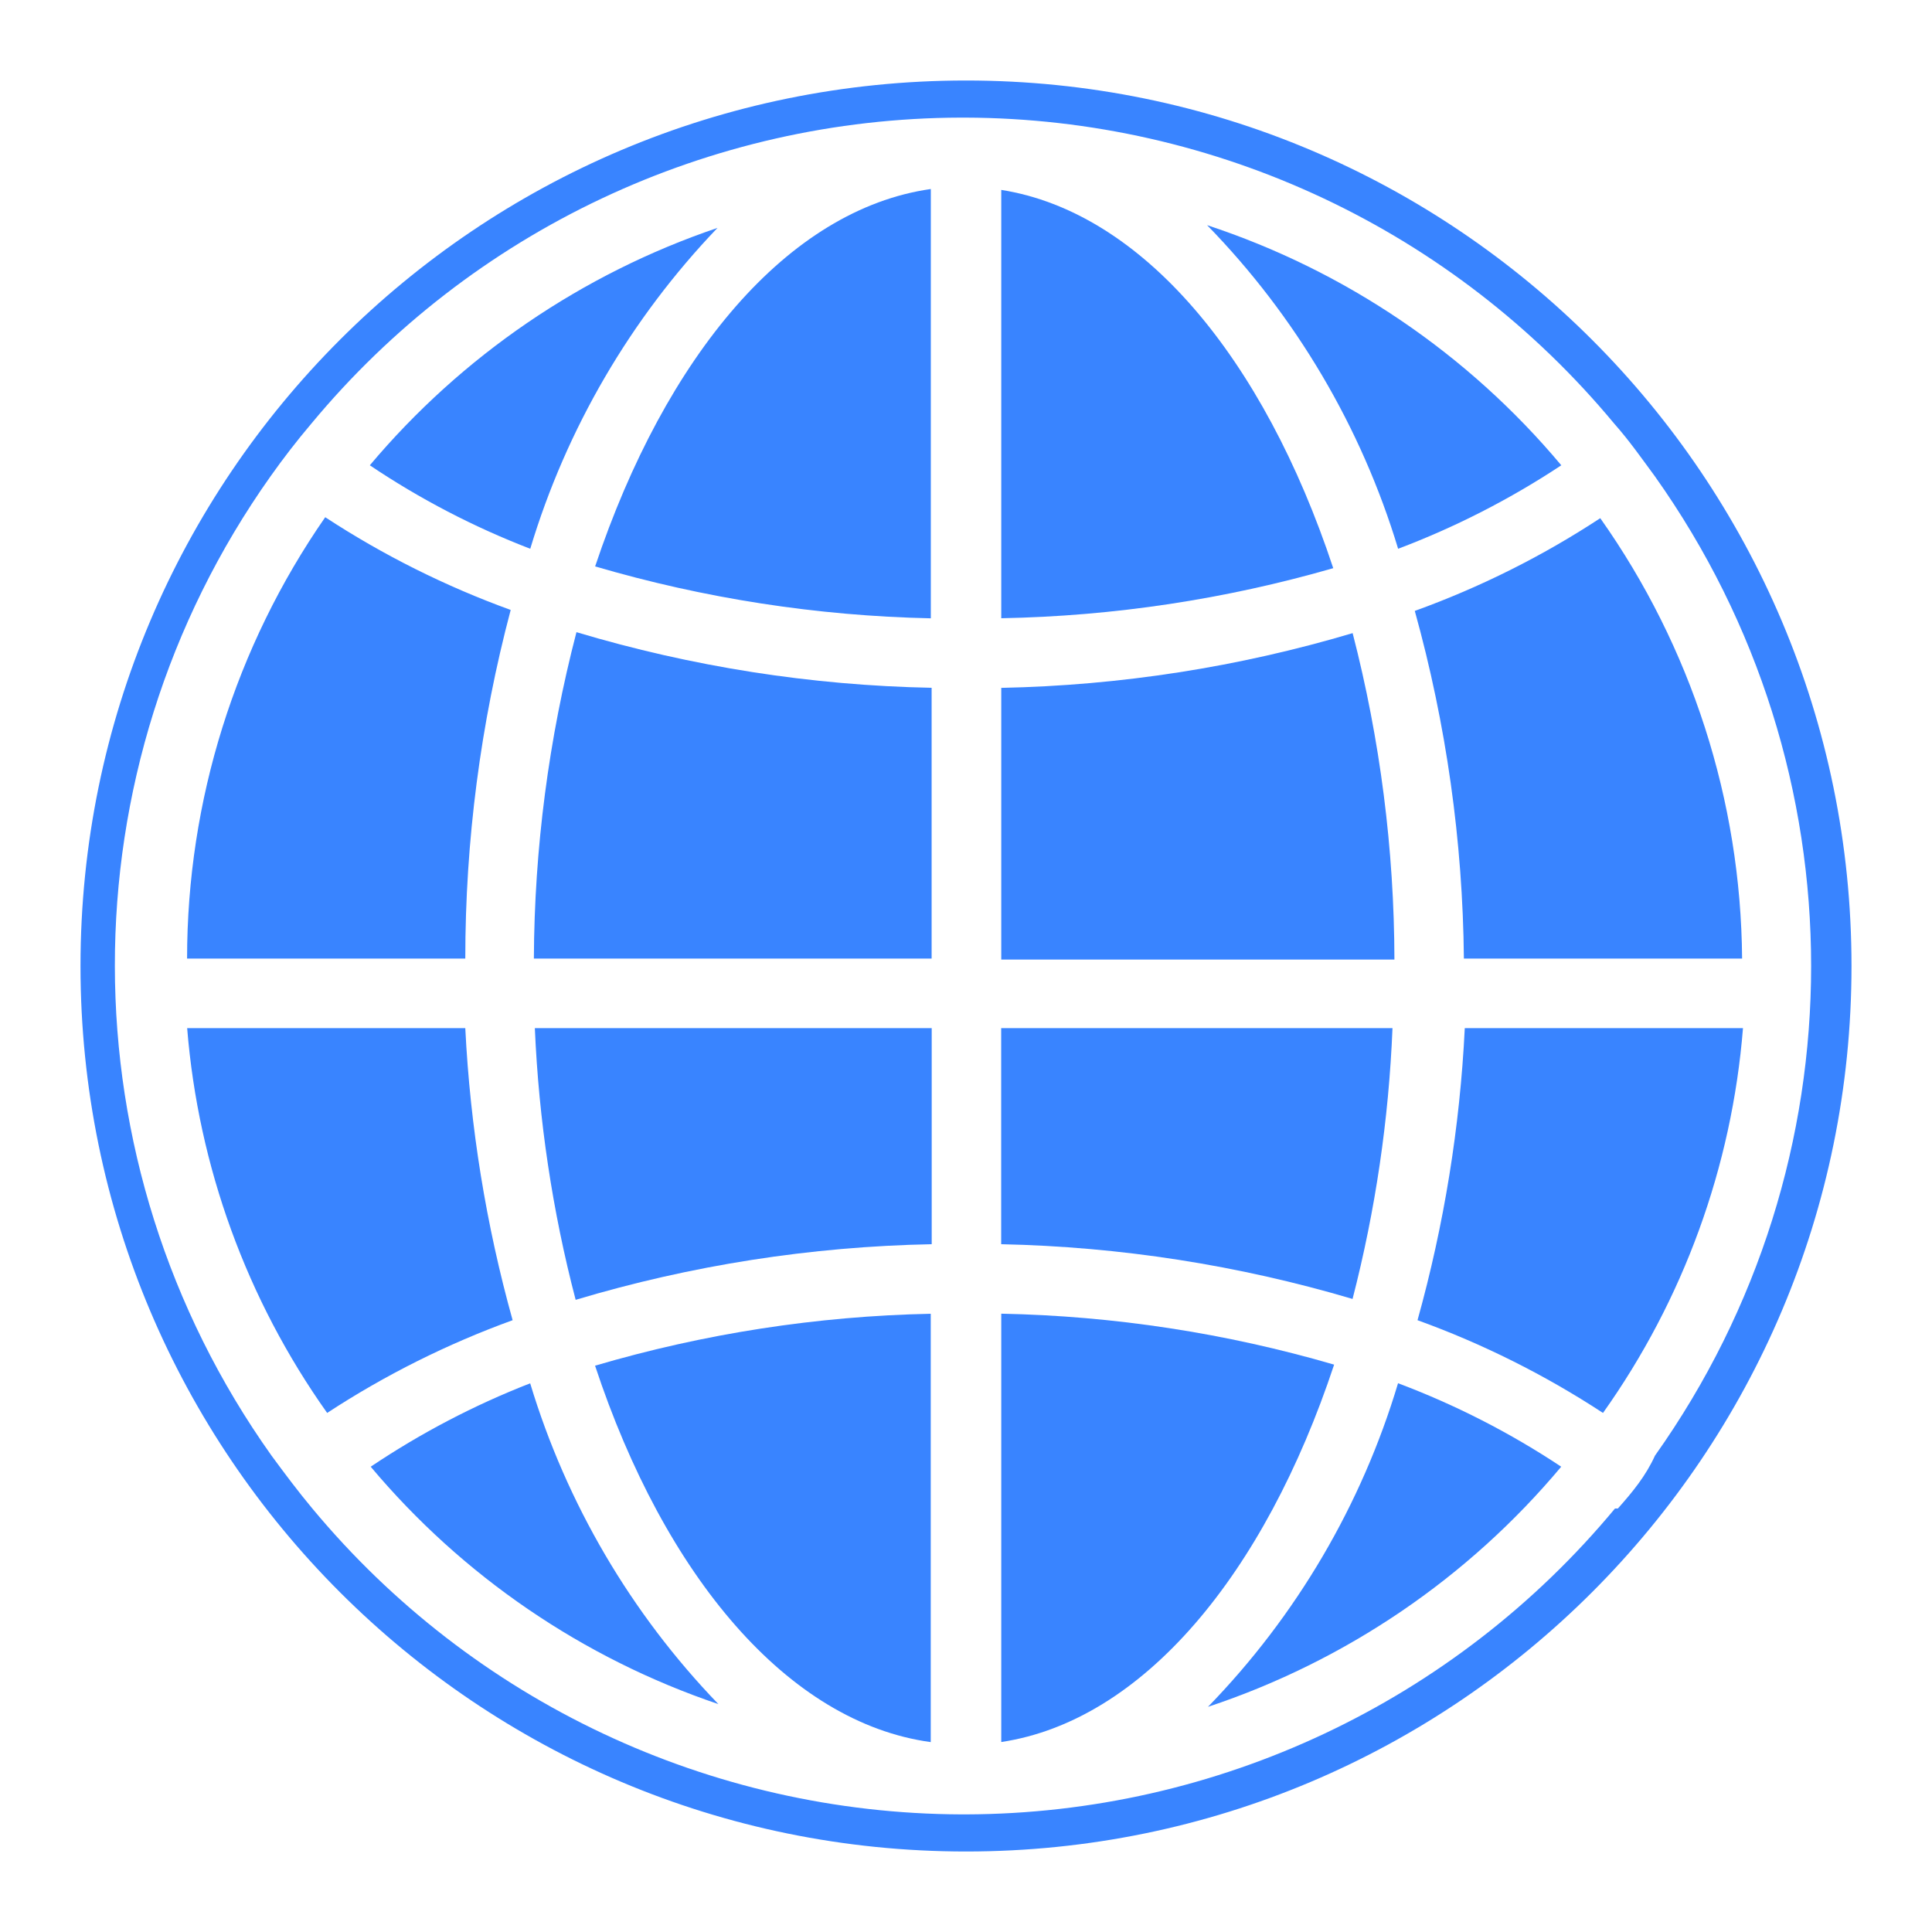
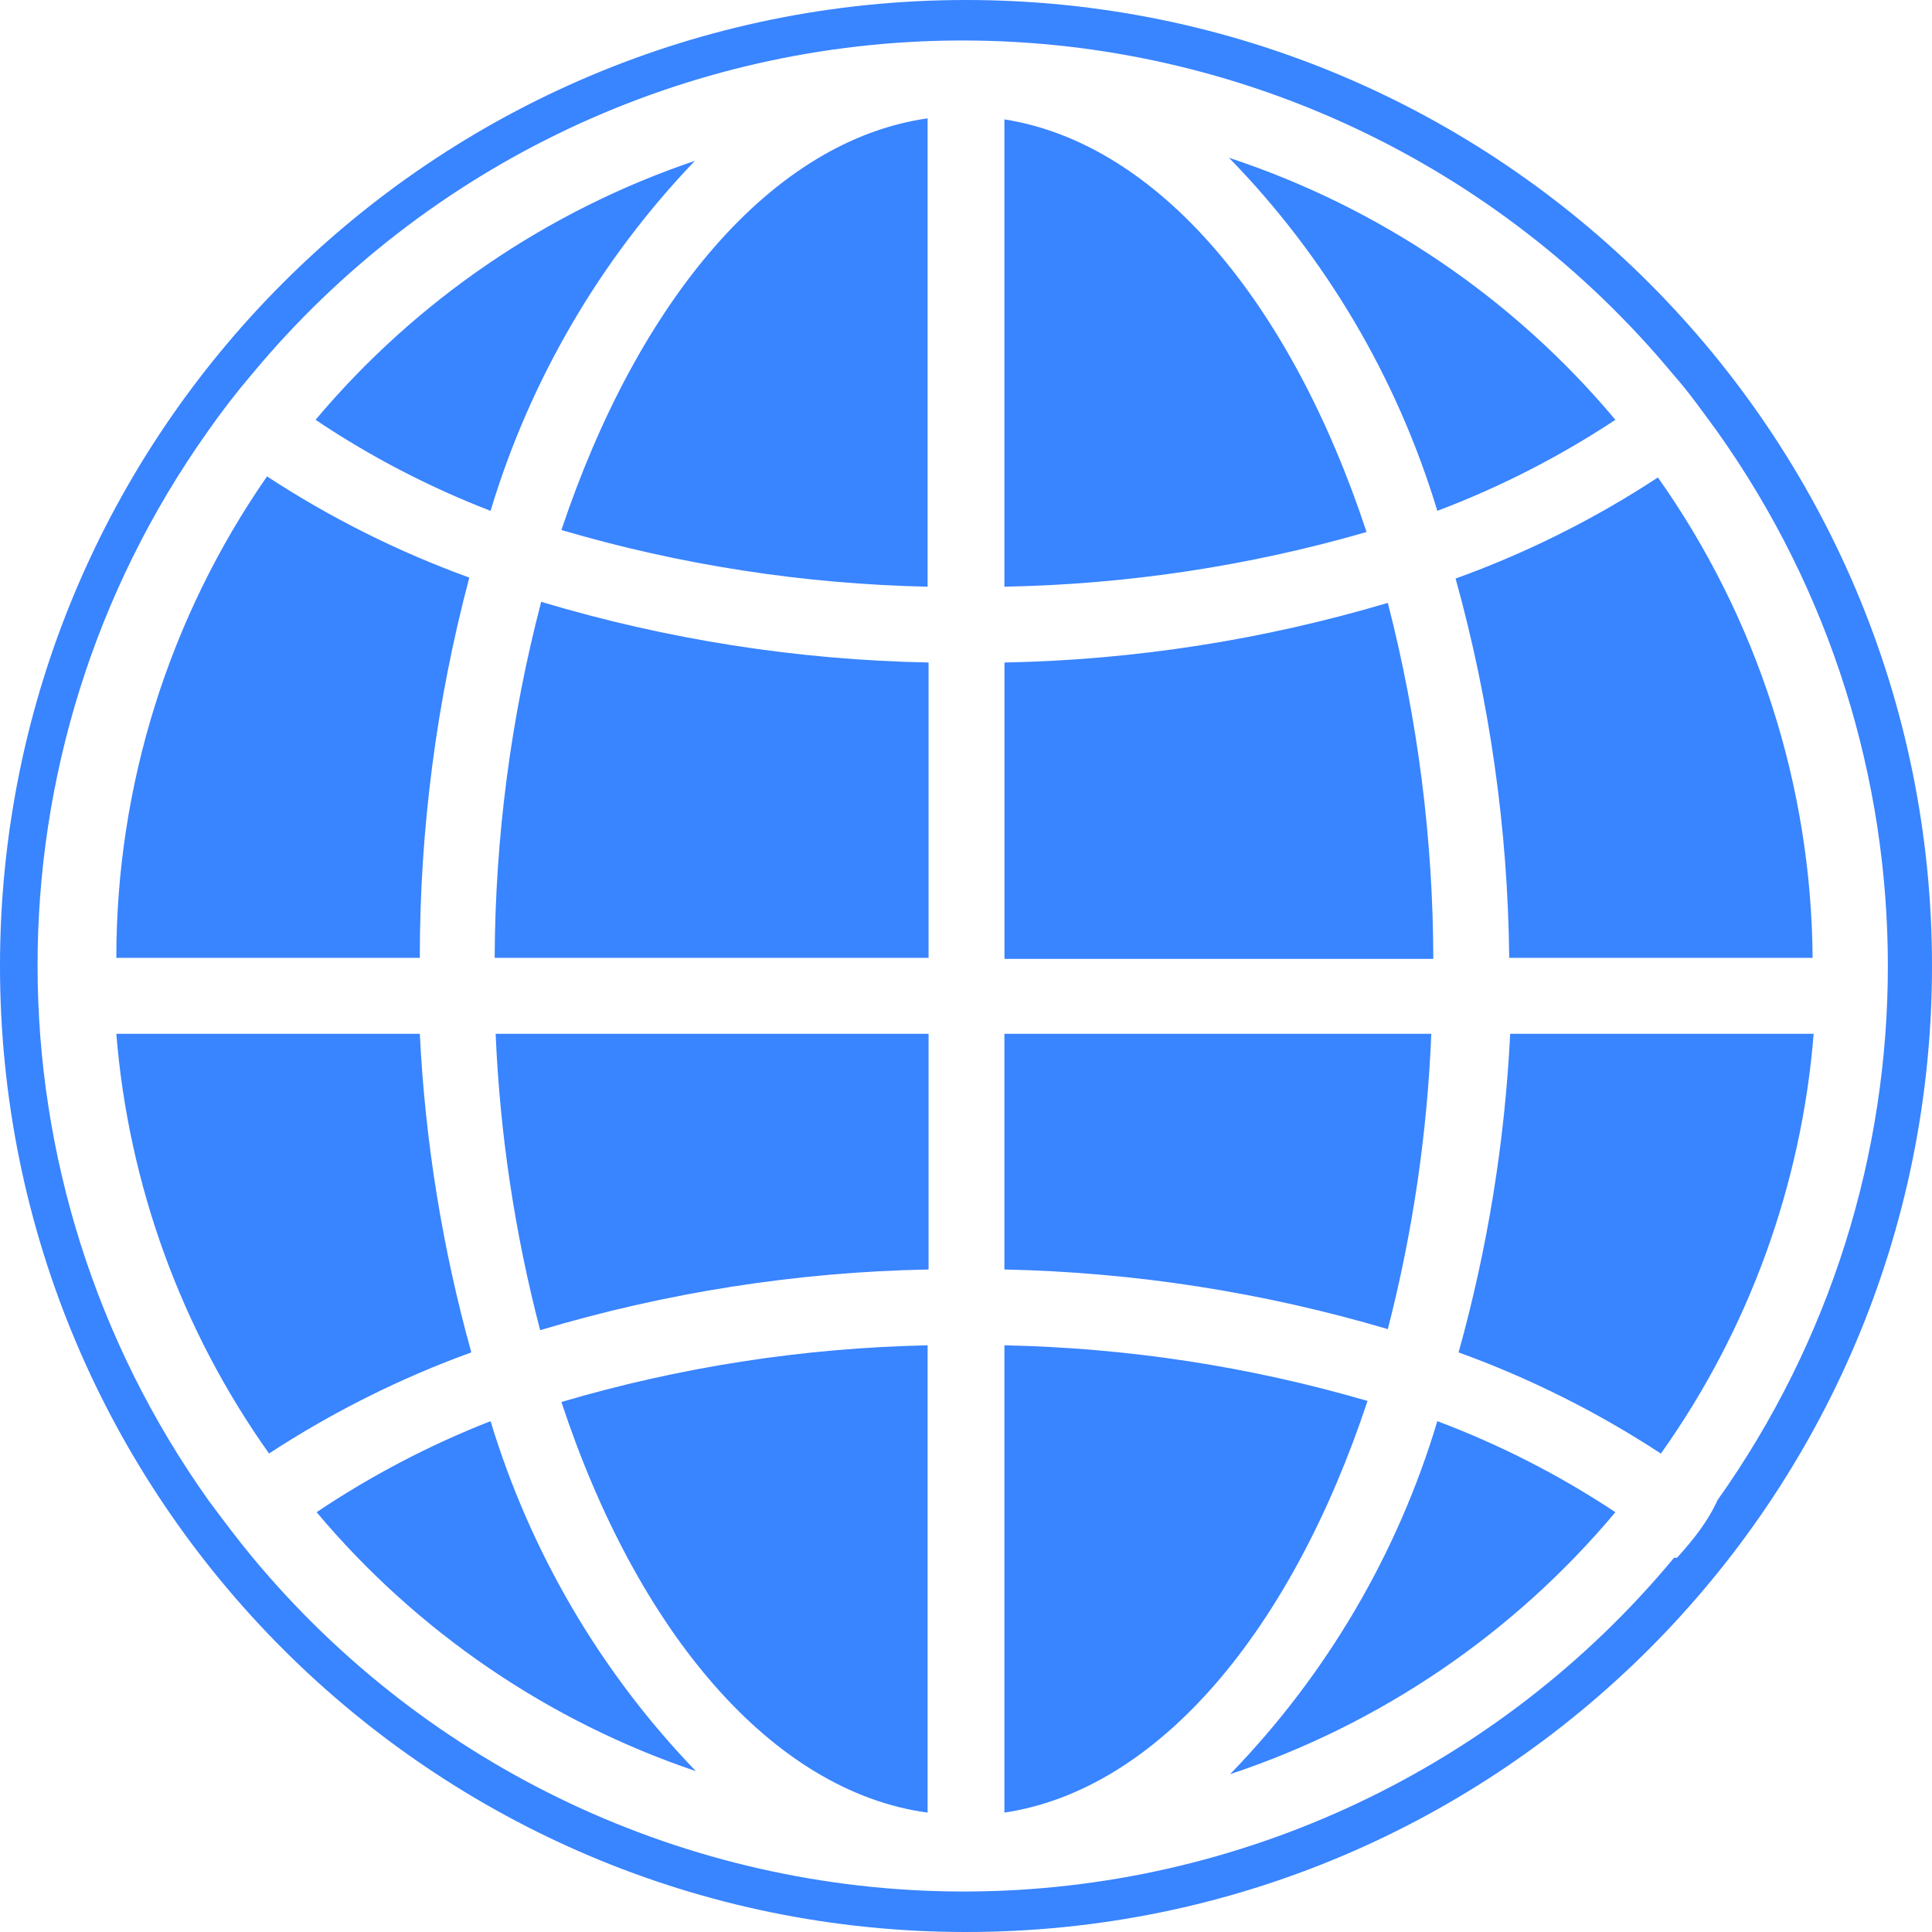
- <svg xmlns="http://www.w3.org/2000/svg" version="1.1" id="圖層_1" x="0px" y="0px" width="24px" height="24px" viewBox="0 0 24 24" enable-background="new 0 0 24 24" xml:space="preserve">
-   <g>
-     <path fill="#3984FF" d="M7.151,16.147c1.436-0.43,2.924-0.662,4.423-0.691v-2.684h-4.93C6.693,13.911,6.862,15.043,7.151,16.147z    M11.562,21.641v-5.321c-1.412,0.029-2.815,0.246-4.17,0.645C8.257,19.579,9.788,21.399,11.562,21.641z M6.632,11.908h4.941V8.544   c-1.495-0.029-2.979-0.262-4.412-0.691C6.816,9.177,6.638,10.539,6.632,11.908L6.632,11.908z M18.185,11.908h3.456   c-0.015-1.961-0.63-3.87-1.762-5.471c-0.72,0.473-1.493,0.859-2.304,1.152C17.966,8.996,18.171,10.448,18.185,11.908L18.185,11.908   z M4.605,18.22c1.142,1.36,2.636,2.38,4.319,2.949c-1.084-1.124-1.886-2.49-2.338-3.985C5.89,17.455,5.226,17.803,4.605,18.22   L4.605,18.22z M8.913,2.831C7.231,3.401,5.737,4.421,4.594,5.78c0.623,0.419,1.292,0.767,1.993,1.037   C7.037,5.323,7.834,3.958,8.913,2.831L8.913,2.831z M6.344,7.577c-0.81-0.294-1.583-0.68-2.304-1.152   c-1.117,1.61-1.716,3.523-1.716,5.483H5.78C5.78,10.446,5.969,8.99,6.344,7.577L6.344,7.577z M5.78,12.772H2.325   c0.139,1.721,0.74,3.372,1.739,4.78c0.721-0.472,1.494-0.858,2.304-1.152C6.038,15.216,5.841,13.999,5.78,12.772L5.78,12.772z    M7.393,7.036c1.355,0.398,2.757,0.615,4.17,0.645V2.348C9.788,2.601,8.268,4.421,7.393,7.036L7.393,7.036z M17.609,16.4   c0.81,0.293,1.583,0.68,2.304,1.152c1-1.407,1.601-3.059,1.739-4.78h-3.456C18.136,13.999,17.939,15.216,17.609,16.4L17.609,16.4z" />
-     <path fill="#3984FF" d="M12,1C5.925,1,1,5.925,1,12s4.925,11,11,11s11-4.925,11-11S18.075,1,12,1z M20.063,18.738   c-1.991,2.4-4.945,3.792-8.063,3.801h-0.058c-3.118-0.011-6.071-1.403-8.063-3.801c-0.173-0.207-0.346-0.438-0.507-0.657   c-2.589-3.64-2.594-8.519-0.012-12.163C3.52,5.692,3.689,5.473,3.868,5.262c1.991-2.4,4.945-3.792,8.063-3.801h0.058   c3.118,0.009,6.072,1.401,8.063,3.801c0.184,0.207,0.346,0.438,0.507,0.657c2.586,3.642,2.586,8.521,0,12.163   c-0.115,0.253-0.276,0.449-0.461,0.657H20.063L20.063,18.738z" />
-     <path fill="#3984FF" d="M12.438,16.319v5.321c1.762-0.265,3.271-2.085,4.135-4.688C15.228,16.56,13.838,16.347,12.438,16.319z    M19.395,5.78c-1.16-1.385-2.684-2.418-4.4-2.983c1.102,1.13,1.916,2.509,2.373,4.02C18.08,6.548,18.76,6.2,19.395,5.78z    M15.006,21.203c1.711-0.568,3.231-1.601,4.388-2.983c-0.634-0.421-1.314-0.769-2.027-1.037   C16.915,18.693,16.105,20.072,15.006,21.203L15.006,21.203z M12.438,2.359v5.321c1.396-0.026,2.782-0.235,4.124-0.622   C15.697,4.444,14.188,2.636,12.438,2.359L12.438,2.359z M16.803,7.865c-1.418,0.422-2.886,0.65-4.365,0.68v3.375h4.884   C17.319,10.552,17.145,9.189,16.803,7.865z M17.298,12.772h-4.861v2.684c1.479,0.031,2.947,0.26,4.365,0.68   C17.086,15.035,17.252,13.907,17.298,12.772L17.298,12.772z" />
-   </g>
+ <svg xmlns="http://www.w3.org/2000/svg" width="24" height="24" viewBox="0 0 24 24">
+   <path fill="#3984FF" d="M12,7.10542736e-15 C18.627,7.10542736e-15 24,5.373 24,12 C24,18.627 18.627,24 12,24 C5.373,24 5.32907052e-15,18.627 5.32907052e-15,12 C5.32907052e-15,5.373 5.373,7.10542736e-15 12,7.10542736e-15 Z M11.987,0.503 L11.925,0.503 C8.523,0.512 5.301,2.031 3.129,4.649 C2.933,4.879 2.749,5.118 2.576,5.366 C-0.241,9.341 -0.236,14.664 2.588,18.635 C2.764,18.873 2.953,19.125 3.141,19.351 C5.315,21.967 8.536,23.486 11.937,23.497 L11.937,23.497 L12,23.497 C15.402,23.488 18.624,21.969 20.796,19.351 L20.796,19.351 L20.833,19.351 C21.035,19.125 21.21,18.911 21.336,18.635 C24.157,14.661 24.157,9.339 21.336,5.366 C21.16,5.127 20.984,4.875 20.783,4.649 C18.611,2.031 15.389,0.512 11.987,0.503 L11.987,0.503 Z M11.523,16.712 L11.523,22.517 C9.587,22.253 7.916,20.268 6.974,17.416 C8.452,16.98 9.982,16.744 11.523,16.712 L11.523,16.712 Z M12.477,16.712 C14.005,16.743 15.522,16.975 16.988,17.403 C16.046,20.243 14.4,22.228 12.477,22.517 L12.477,22.517 Z M17.855,17.654 C18.633,17.947 19.375,18.326 20.067,18.785 C18.804,20.293 17.146,21.42 15.28,22.04 C16.478,20.806 17.362,19.302 17.855,17.654 Z M6.094,17.654 C6.588,19.285 7.462,20.776 8.645,22.002 C6.809,21.382 5.179,20.269 3.933,18.785 C4.61,18.331 5.335,17.951 6.094,17.654 Z M5.215,12.842 C5.281,14.181 5.496,15.508 5.855,16.8 C4.972,17.12 4.129,17.542 3.342,18.056 C2.252,16.521 1.597,14.719 1.445,12.842 L1.445,12.842 Z M22.53,12.842 C22.379,14.719 21.724,16.521 20.632,18.057 C19.846,17.542 19.003,17.12 18.119,16.8 C18.479,15.509 18.694,14.181 18.76,12.842 L18.76,12.842 Z M11.535,12.842 L11.535,15.77 C9.9,15.801 8.277,16.055 6.71,16.524 C6.395,15.319 6.21,14.085 6.157,12.842 L6.157,12.842 L11.535,12.842 Z M17.78,12.842 C17.73,14.081 17.549,15.31 17.24,16.511 C15.692,16.053 14.091,15.804 12.477,15.77 L12.477,15.77 L12.477,12.842 Z M17.24,7.489 C17.612,8.934 17.802,10.42 17.805,11.912 L17.805,11.912 L12.478,11.912 L12.478,8.23 C14.091,8.199 15.693,7.949 17.24,7.489 Z M6.723,7.476 C8.285,7.945 9.904,8.198 11.535,8.23 L11.535,8.23 L11.535,11.899 L6.145,11.899 C6.151,10.407 6.345,8.921 6.723,7.476 Z M20.595,5.931 C21.83,7.678 22.501,9.76 22.517,11.899 L22.517,11.899 L18.748,11.899 C18.732,10.306 18.508,8.722 18.082,7.187 C18.966,6.868 19.809,6.447 20.595,5.931 Z M3.317,5.918 C4.104,6.433 4.947,6.855 5.83,7.175 C5.421,8.716 5.214,10.305 5.215,11.899 L5.215,11.899 L1.445,11.899 C1.445,9.762 2.098,7.675 3.317,5.918 Z M11.523,1.47 L11.523,7.288 C9.982,7.255 8.452,7.019 6.974,6.584 C7.929,3.732 9.587,1.747 11.523,1.47 L11.523,1.47 Z M12.477,1.483 C14.387,1.784 16.034,3.757 16.976,6.609 C15.513,7.032 14,7.26 12.477,7.288 L12.477,7.288 Z M8.632,1.998 C7.455,3.227 6.585,4.716 6.094,6.346 C5.33,6.051 4.6,5.672 3.92,5.215 C5.167,3.732 6.797,2.619 8.632,1.998 Z M15.267,1.96 C17.139,2.577 18.801,3.704 20.067,5.215 C19.374,5.673 18.633,6.052 17.855,6.346 C17.357,4.697 16.47,3.193 15.267,1.96 Z" />
</svg>
